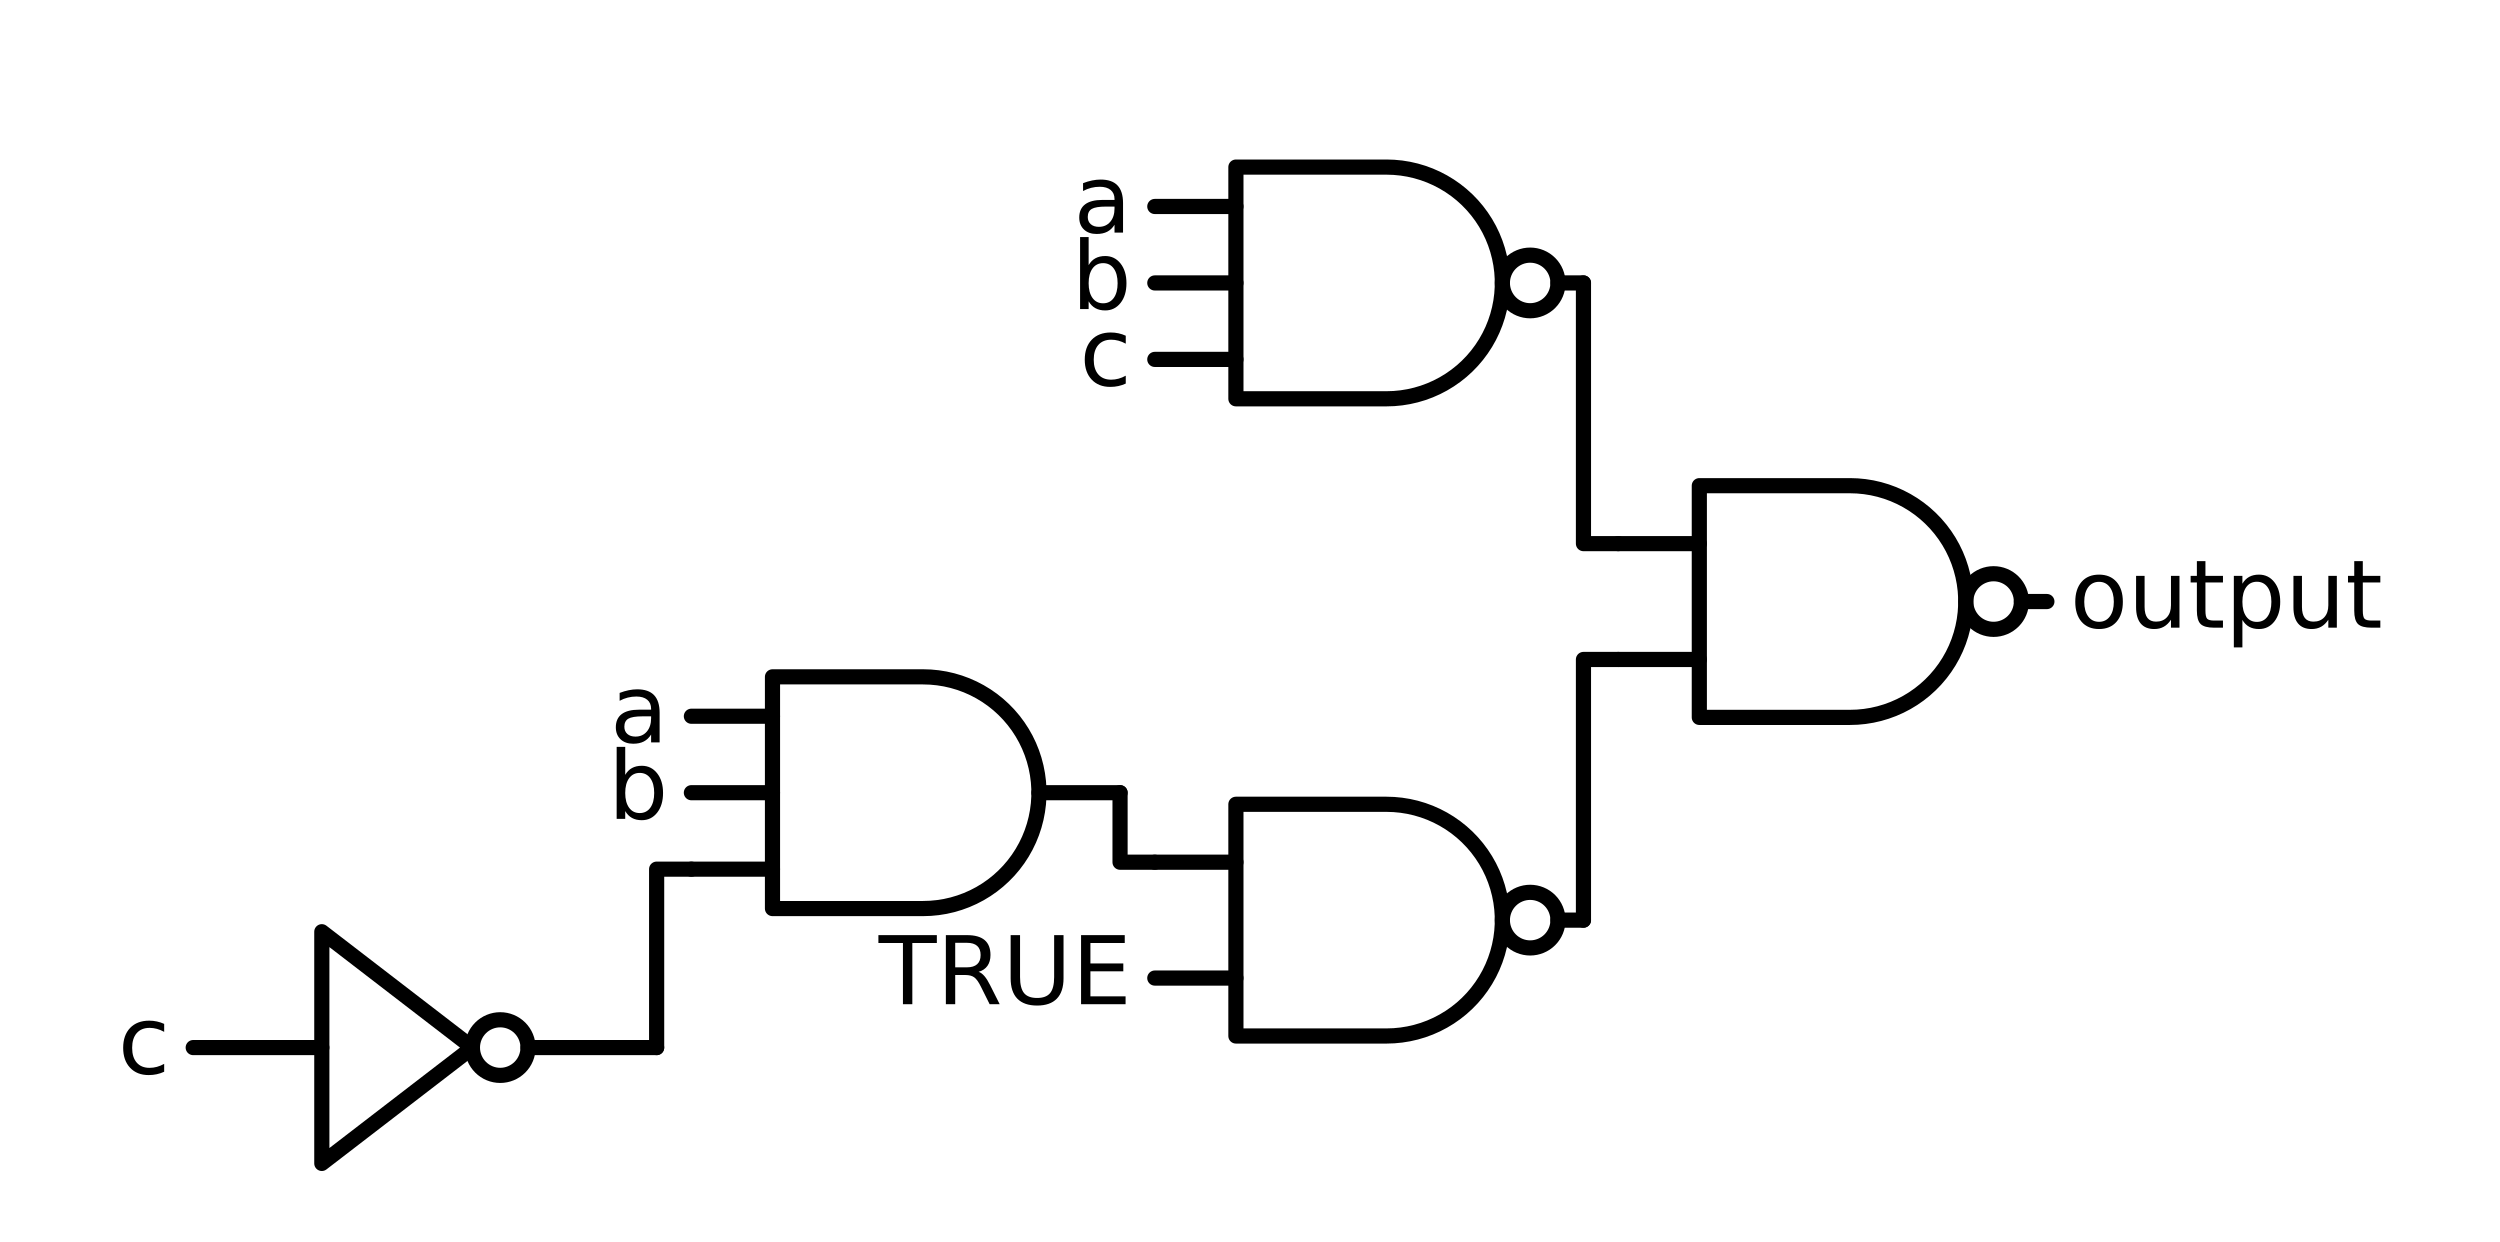
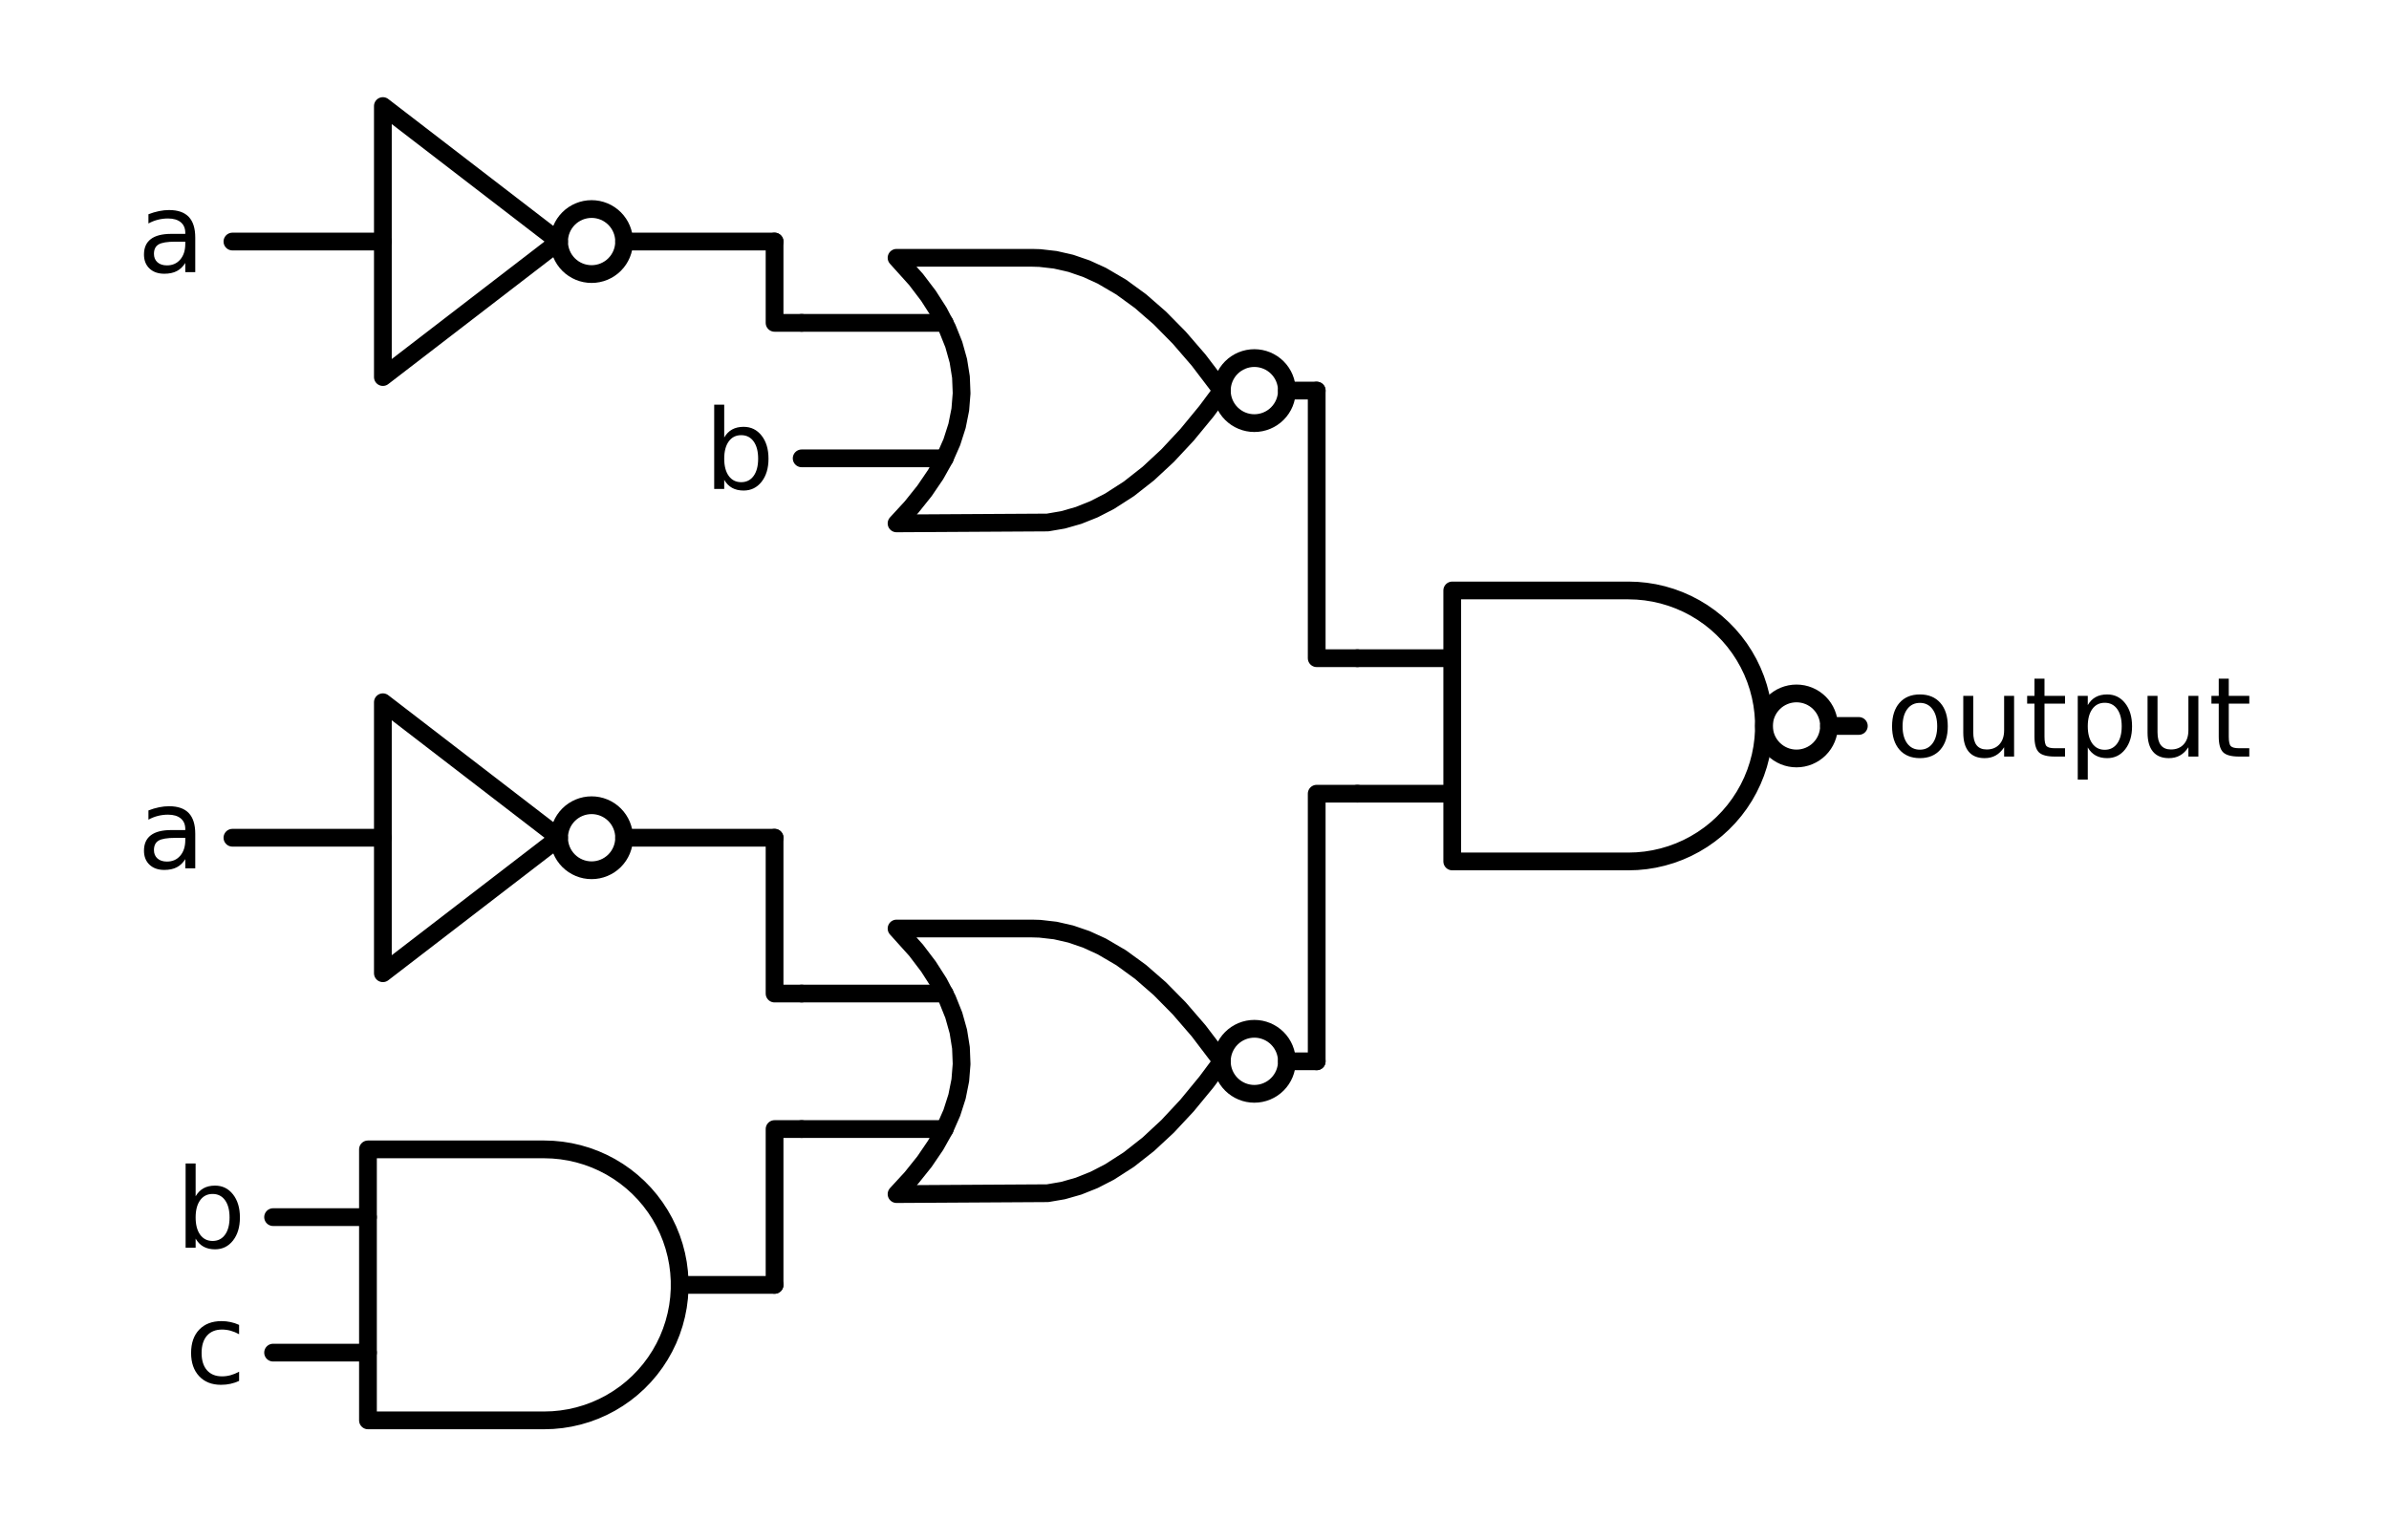
- <svg xmlns="http://www.w3.org/2000/svg" xmlns:xlink="http://www.w3.org/1999/xlink" width="329.782pt" height="163.728pt" viewBox="0 0 329.782 163.728" version="1.1">
+ <svg xmlns="http://www.w3.org/2000/svg" xmlns:xlink="http://www.w3.org/1999/xlink" width="269.111pt" height="173.52pt" viewBox="0 0 269.111 173.52" version="1.1">
  <defs>
    <style type="text/css">*{stroke-linejoin: round; stroke-linecap: butt}</style>
  </defs>
  <g id="figure_1">
    <g id="patch_1">
-       <path d="M 0 163.728  L 329.782 163.728  L 329.782 0  L 0 0  L 0 163.728  z " style="fill: none" />
+       <path d="M 0 173.52  L 269.111 173.52  L 269.111 0  L 0 0  L 0 173.52  z " style="fill: none" />
    </g>
    <g id="axes_1">
      <g id="patch_2">
-         <path d="M 262.98 83.019  C 263.953 83.019 264.886 82.632 265.573 81.944  C 266.261 81.257 266.648 80.324 266.648 79.351  C 266.648 78.378 266.261 77.445 265.573 76.757  C 264.886 76.07 263.953 75.683 262.98 75.683  C 262.007 75.683 261.074 76.07 260.386 76.757  C 259.698 77.445 259.312 78.378 259.312 79.351  C 259.312 80.324 259.698 81.257 260.386 81.944  C 261.074 82.632 262.007 83.019 262.98 83.019  L 262.98 83.019  z " clip-path="url(#p218479d188)" style="fill: none; stroke: #000000; stroke-width: 2; stroke-linejoin: miter" />
+         <path d="M 202.368 85.462  C 203.34 85.462 204.272 85.076 204.959 84.389  C 205.646 83.702 206.032 82.77 206.032 81.798  C 206.032 80.826 205.646 79.894 204.959 79.207  C 204.272 78.52 203.34 78.134 202.368 78.134  C 201.396 78.134 200.464 78.52 199.777 79.207  C 199.09 79.894 198.704 80.826 198.704 81.798  C 198.704 82.77 199.09 83.702 199.777 84.389  C 200.464 85.076 201.396 85.462 202.368 85.462  L 202.368 85.462  z " clip-path="url(#pcaa0f911e6)" style="fill: none; stroke: #000000; stroke-width: 2; stroke-linejoin: miter" />
      </g>
      <g id="patch_3">
-         <path d="M 201.849 40.992  C 202.822 40.992 203.755 40.605 204.443 39.917  C 205.131 39.229 205.517 38.296 205.517 37.324  C 205.517 36.351 205.131 35.418 204.443 34.73  C 203.755 34.042 202.822 33.656 201.849 33.656  C 200.877 33.656 199.944 34.042 199.256 34.73  C 198.568 35.418 198.182 36.351 198.182 37.324  C 198.182 38.296 198.568 39.229 199.256 39.917  C 199.944 40.605 200.877 40.992 201.849 40.992  L 201.849 40.992  z " clip-path="url(#p218479d188)" style="fill: none; stroke: #000000; stroke-width: 2; stroke-linejoin: miter" />
+         <path d="M 141.298 47.676  C 142.27 47.676 143.202 47.289 143.889 46.602  C 144.577 45.915 144.963 44.983 144.963 44.011  C 144.963 43.04 144.577 42.108 143.889 41.42  C 143.202 40.733 142.27 40.347 141.298 40.347  C 140.327 40.347 139.395 40.733 138.708 41.42  C 138.02 42.108 137.634 43.04 137.634 44.011  C 137.634 44.983 138.02 45.915 138.708 46.602  C 139.395 47.289 140.327 47.676 141.298 47.676  L 141.298 47.676  z " clip-path="url(#pcaa0f911e6)" style="fill: none; stroke: #000000; stroke-width: 2; stroke-linejoin: miter" />
      </g>
      <g id="patch_4">
-         <path d="M 201.849 125.046  C 202.822 125.046 203.755 124.659 204.443 123.972  C 205.131 123.284 205.517 122.351 205.517 121.378  C 205.517 120.405 205.131 119.472 204.443 118.784  C 203.755 118.097 202.822 117.71 201.849 117.71  C 200.877 117.71 199.944 118.097 199.256 118.784  C 198.568 119.472 198.182 120.405 198.182 121.378  C 198.182 122.351 198.568 123.284 199.256 123.972  C 199.944 124.659 200.877 125.046 201.849 125.046  L 201.849 125.046  z " clip-path="url(#p218479d188)" style="fill: none; stroke: #000000; stroke-width: 2; stroke-linejoin: miter" />
+         <path d="M 66.641 30.881  C 67.613 30.881 68.545 30.495 69.232 29.808  C 69.919 29.121 70.305 28.189 70.305 27.217  C 70.305 26.245 69.919 25.313 69.232 24.626  C 68.545 23.939 67.613 23.553 66.641 23.553  C 65.669 23.553 64.737 23.939 64.05 24.626  C 63.363 25.313 62.977 26.245 62.977 27.217  C 62.977 28.189 63.363 29.121 64.05 29.808  C 64.737 30.495 65.669 30.881 66.641 30.881  L 66.641 30.881  z " clip-path="url(#pcaa0f911e6)" style="fill: none; stroke: #000000; stroke-width: 2; stroke-linejoin: miter" />
      </g>
      <g id="patch_5">
-         <path d="M 65.987 141.857  C 66.96 141.857 67.893 141.47 68.581 140.782  C 69.268 140.095 69.655 139.162 69.655 138.189  C 69.655 137.216 69.268 136.283 68.581 135.595  C 67.893 134.908 66.96 134.521 65.987 134.521  C 65.014 134.521 64.081 134.908 63.394 135.595  C 62.706 136.283 62.319 137.216 62.319 138.189  C 62.319 139.162 62.706 140.095 63.394 140.782  C 64.081 141.47 65.014 141.857 65.987 141.857  L 65.987 141.857  z " clip-path="url(#p218479d188)" style="fill: none; stroke: #000000; stroke-width: 2; stroke-linejoin: miter" />
+         <path d="M 141.298 123.249  C 142.27 123.249 143.202 122.863 143.889 122.176  C 144.577 121.489 144.963 120.557 144.963 119.585  C 144.963 118.613 144.577 117.681 143.889 116.994  C 143.202 116.307 142.27 115.921 141.298 115.921  C 140.327 115.921 139.395 116.307 138.708 116.994  C 138.02 117.681 137.634 118.613 137.634 119.585  C 137.634 120.557 138.02 121.489 138.708 122.176  C 139.395 122.863 140.327 123.249 141.298 123.249  L 141.298 123.249  z " clip-path="url(#pcaa0f911e6)" style="fill: none; stroke: #000000; stroke-width: 2; stroke-linejoin: miter" />
+       </g>
+       <g id="patch_6">
+         <path d="M 66.641 98.058  C 67.613 98.058 68.545 97.672 69.232 96.985  C 69.919 96.298 70.305 95.365 70.305 94.394  C 70.305 93.422 69.919 92.49 69.232 91.803  C 68.545 91.116 67.613 90.73 66.641 90.73  C 65.669 90.73 64.737 91.116 64.05 91.803  C 63.363 92.49 62.977 93.422 62.977 94.394  C 62.977 95.365 63.363 96.298 64.05 96.985  C 64.737 97.672 65.669 98.058 66.641 98.058  L 66.641 98.058  z " clip-path="url(#pcaa0f911e6)" style="fill: none; stroke: #000000; stroke-width: 2; stroke-linejoin: miter" />
      </g>
      <g id="line2d_1">
-         <path d="M 244.029 94.633  L 245.009 94.602  L 245.984 94.508  L 246.951 94.352  L 247.906 94.134  L 248.845 93.855  L 249.764 93.517  L 250.66 93.12  L 251.529 92.667  L 252.367 92.159  L 253.17 91.599  L 253.936 90.988  L 254.661 90.329  L 255.343 89.625  L 255.978 88.879  L 256.564 88.094  L 257.098 87.273  L 257.579 86.42  L 258.004 85.537  L 258.372 84.629  L 258.68 83.699  L 258.929 82.752  L 259.116 81.79  L 259.241 80.818  L 259.304 79.841  L 259.304 78.861  L 259.241 77.883  L 259.116 76.912  L 258.929 75.95  L 258.68 75.003  L 258.372 74.073  L 258.004 73.165  L 257.579 72.282  L 257.098 71.428  L 256.564 70.607  L 255.978 69.822  L 255.343 69.076  L 254.661 68.373  L 253.936 67.714  L 253.17 67.103  L 252.367 66.543  L 251.529 66.035  L 250.66 65.582  L 249.764 65.185  L 248.845 64.847  L 247.906 64.568  L 246.951 64.35  L 245.984 64.194  L 245.009 64.1  L 244.029 64.068  L 244.029 64.068  L 224.162 64.068  L 224.162 79.351  L 224.162 94.633  L 244.029 94.633  " clip-path="url(#p218479d188)" style="fill: none; stroke: #000000; stroke-width: 2; stroke-linecap: round" />
+         <path d="M 183.436 97.065  L 184.415 97.034  L 185.389 96.94  L 186.355 96.784  L 187.309 96.566  L 188.247 96.288  L 189.166 95.95  L 190.061 95.554  L 190.928 95.101  L 191.765 94.594  L 192.568 94.034  L 193.333 93.423  L 194.058 92.765  L 194.739 92.062  L 195.373 91.317  L 195.958 90.533  L 196.492 89.713  L 196.972 88.86  L 197.397 87.978  L 197.764 87.071  L 198.073 86.142  L 198.321 85.195  L 198.508 84.235  L 198.633 83.264  L 198.696 82.287  L 198.696 81.309  L 198.633 80.332  L 198.508 79.361  L 198.321 78.401  L 198.073 77.454  L 197.764 76.525  L 197.397 75.618  L 196.972 74.736  L 196.492 73.884  L 195.958 73.063  L 195.373 72.279  L 194.739 71.534  L 194.058 70.831  L 193.333 70.173  L 192.568 69.563  L 191.765 69.003  L 190.928 68.495  L 190.061 68.043  L 189.166 67.647  L 188.247 67.309  L 187.309 67.03  L 186.355 66.812  L 185.389 66.656  L 184.415 66.562  L 183.436 66.531  L 183.436 66.531  L 163.589 66.531  L 163.589 81.798  L 163.589 97.065  L 183.436 97.065  " clip-path="url(#pcaa0f911e6)" style="fill: none; stroke: #000000; stroke-width: 2; stroke-linecap: round" />
      </g>
      <g id="line2d_2">
-         <path d="M 213.464 86.992  L 224.162 86.992  " clip-path="url(#p218479d188)" style="fill: none; stroke: #000000; stroke-width: 2; stroke-linecap: round" />
+         <path d="M 152.902 89.432  L 163.589 89.432  " clip-path="url(#pcaa0f911e6)" style="fill: none; stroke: #000000; stroke-width: 2; stroke-linecap: round" />
      </g>
      <g id="line2d_3">
-         <path d="M 213.464 71.71  L 224.162 71.71  " clip-path="url(#p218479d188)" style="fill: none; stroke: #000000; stroke-width: 2; stroke-linecap: round" />
+         <path d="M 152.902 74.164  L 163.589 74.164  " clip-path="url(#pcaa0f911e6)" style="fill: none; stroke: #000000; stroke-width: 2; stroke-linecap: round" />
      </g>
      <g id="line2d_4">
-         <path d="M 266.648 79.351  L 270.01 79.351  " clip-path="url(#p218479d188)" style="fill: none; stroke: #000000; stroke-width: 2; stroke-linecap: round" />
+         <path d="M 206.032 81.798  L 209.391 81.798  " clip-path="url(#pcaa0f911e6)" style="fill: none; stroke: #000000; stroke-width: 2; stroke-linecap: round" />
      </g>
      <g id="line2d_5">
-         <path d="M 182.899 52.606  L 183.878 52.575  L 184.853 52.481  L 185.82 52.324  L 186.775 52.106  L 187.715 51.828  L 188.634 51.489  L 189.53 51.093  L 190.398 50.64  L 191.236 50.132  L 192.04 49.571  L 192.806 48.961  L 193.531 48.302  L 194.212 47.598  L 194.847 46.852  L 195.433 46.067  L 195.968 45.246  L 196.449 44.392  L 196.874 43.51  L 197.241 42.602  L 197.55 41.672  L 197.798 40.724  L 197.986 39.763  L 198.111 38.791  L 198.174 37.814  L 198.174 36.834  L 198.111 35.856  L 197.986 34.885  L 197.798 33.923  L 197.55 32.975  L 197.241 32.046  L 196.874 31.138  L 196.449 30.255  L 195.968 29.401  L 195.433 28.58  L 194.847 27.795  L 194.212 27.049  L 193.531 26.345  L 192.806 25.687  L 192.04 25.076  L 191.236 24.516  L 190.398 24.008  L 189.53 23.555  L 188.634 23.158  L 187.715 22.82  L 186.775 22.541  L 185.82 22.323  L 184.853 22.167  L 183.878 22.073  L 182.899 22.041  L 182.899 22.041  L 163.032 22.041  L 163.032 37.324  L 163.032 52.606  L 182.899 52.606  " clip-path="url(#p218479d188)" style="fill: none; stroke: #000000; stroke-width: 2; stroke-linecap: round" />
+         <path d="M 100.993 58.973  L 118.005 58.874  L 119.75 58.575  L 121.494 58.076  L 123.239 57.378  L 124.984 56.481  L 127.165 55.079  L 129.346 53.365  L 131.527 51.34  L 133.708 49.003  L 135.889 46.354  L 137.634 44.011  L 137.634 44.011  L 135.017 40.572  L 132.836 38.048  L 130.655 35.836  L 128.474 33.935  L 126.293 32.346  L 124.112 31.068  L 122.367 30.271  L 120.622 29.672  L 118.877 29.274  L 117.132 29.074  L 116.26 29.049  L 100.993 29.049  L 100.993 29.049  L 103.191 31.492  L 104.583 33.324  L 105.756 35.156  L 106.709 36.988  L 107.442 38.82  L 107.955 40.653  L 108.248 42.485  L 108.321 44.317  L 108.174 46.149  L 107.808 47.981  L 107.222 49.813  L 106.416 51.645  L 105.39 53.477  L 104.144 55.309  L 102.678 57.141  L 100.993 58.973  L 100.993 58.973  " clip-path="url(#pcaa0f911e6)" style="fill: none; stroke: #000000; stroke-width: 2; stroke-linecap: round" />
      </g>
      <g id="line2d_6">
-         <path d="M 152.334 47.41  L 163.032 47.41  " clip-path="url(#p218479d188)" style="fill: none; stroke: #000000; stroke-width: 2; stroke-linecap: round" />
+         <path d="M 90.305 51.645  L 106.416 51.645  " clip-path="url(#pcaa0f911e6)" style="fill: none; stroke: #000000; stroke-width: 2; stroke-linecap: round" />
      </g>
      <g id="line2d_7">
-         <path d="M 152.334 37.324  L 163.032 37.324  " clip-path="url(#p218479d188)" style="fill: none; stroke: #000000; stroke-width: 2; stroke-linecap: round" />
+         <path d="M 90.305 36.378  L 106.416 36.378  " clip-path="url(#pcaa0f911e6)" style="fill: none; stroke: #000000; stroke-width: 2; stroke-linecap: round" />
      </g>
      <g id="line2d_8">
-         <path d="M 152.334 27.237  L 163.032 27.237  " clip-path="url(#p218479d188)" style="fill: none; stroke: #000000; stroke-width: 2; stroke-linecap: round" />
+         <path d="M 144.963 44.011  L 148.321 44.011  " clip-path="url(#pcaa0f911e6)" style="fill: none; stroke: #000000; stroke-width: 2; stroke-linecap: round" />
      </g>
      <g id="line2d_9">
-         <path d="M 205.517 37.324  L 208.879 37.324  " clip-path="url(#p218479d188)" style="fill: none; stroke: #000000; stroke-width: 2; stroke-linecap: round" />
+         <path d="M 26.182 27.217  L 43.129 27.217  M 70.305 27.217  L 87.252 27.217  " clip-path="url(#pcaa0f911e6)" style="fill: none; stroke: #000000; stroke-width: 2; stroke-linecap: round" />
      </g>
      <g id="line2d_10">
-         <path d="M 213.464 71.71  L 208.879 71.71  L 208.879 37.324  " clip-path="url(#p218479d188)" style="fill: none; stroke: #000000; stroke-width: 2; stroke-linecap: round" />
+         <path d="M 43.129 11.95  L 62.977 27.217  L 43.129 42.485  L 43.129 11.95  " clip-path="url(#pcaa0f911e6)" style="fill: none; stroke: #000000; stroke-width: 2; stroke-linecap: round" />
      </g>
      <g id="line2d_11">
-         <path d="M 182.899 136.661  L 183.878 136.629  L 184.853 136.535  L 185.82 136.379  L 186.775 136.161  L 187.715 135.882  L 188.634 135.544  L 189.53 135.147  L 190.398 134.694  L 191.236 134.186  L 192.04 133.626  L 192.806 133.015  L 193.531 132.356  L 194.212 131.653  L 194.847 130.907  L 195.433 130.121  L 195.968 129.3  L 196.449 128.447  L 196.874 127.564  L 197.241 126.656  L 197.55 125.726  L 197.798 124.779  L 197.986 123.817  L 198.111 122.845  L 198.174 121.868  L 198.174 120.888  L 198.111 119.911  L 197.986 118.939  L 197.798 117.977  L 197.55 117.03  L 197.241 116.1  L 196.874 115.192  L 196.449 114.309  L 195.968 113.456  L 195.433 112.635  L 194.847 111.849  L 194.212 111.104  L 193.531 110.4  L 192.806 109.741  L 192.04 109.13  L 191.236 108.57  L 190.398 108.062  L 189.53 107.609  L 188.634 107.212  L 187.715 106.874  L 186.775 106.595  L 185.82 106.377  L 184.853 106.221  L 183.878 106.127  L 182.899 106.095  L 182.899 106.095  L 163.032 106.095  L 163.032 121.378  L 163.032 136.661  L 182.899 136.661  " clip-path="url(#p218479d188)" style="fill: none; stroke: #000000; stroke-width: 2; stroke-linecap: round" />
+         <path d="M 90.305 36.378  L 87.252 36.378  L 87.252 27.217  " clip-path="url(#pcaa0f911e6)" style="fill: none; stroke: #000000; stroke-width: 2; stroke-linecap: round" />
      </g>
      <g id="line2d_12">
-         <path d="M 152.334 129.019  L 163.032 129.019  " clip-path="url(#p218479d188)" style="fill: none; stroke: #000000; stroke-width: 2; stroke-linecap: round" />
+         <path d="M 152.902 74.164  L 148.321 74.164  L 148.321 44.011  " clip-path="url(#pcaa0f911e6)" style="fill: none; stroke: #000000; stroke-width: 2; stroke-linecap: round" />
      </g>
      <g id="line2d_13">
-         <path d="M 152.334 113.737  L 163.032 113.737  " clip-path="url(#p218479d188)" style="fill: none; stroke: #000000; stroke-width: 2; stroke-linecap: round" />
+         <path d="M 100.993 134.547  L 118.005 134.447  L 119.75 134.148  L 121.494 133.65  L 123.239 132.952  L 124.984 132.054  L 127.165 130.652  L 129.346 128.938  L 131.527 126.913  L 133.708 124.576  L 135.889 121.928  L 137.634 119.585  L 137.634 119.585  L 135.017 116.145  L 132.836 113.621  L 130.655 111.409  L 128.474 109.508  L 126.293 107.919  L 124.112 106.642  L 122.367 105.844  L 120.622 105.246  L 118.877 104.847  L 117.132 104.648  L 116.26 104.623  L 100.993 104.623  L 100.993 104.623  L 103.191 107.066  L 104.583 108.898  L 105.756 110.73  L 106.709 112.562  L 107.442 114.394  L 107.955 116.226  L 108.248 118.058  L 108.321 119.89  L 108.174 121.722  L 107.808 123.554  L 107.222 125.386  L 106.416 127.219  L 105.39 129.051  L 104.144 130.883  L 102.678 132.715  L 100.993 134.547  L 100.993 134.547  " clip-path="url(#pcaa0f911e6)" style="fill: none; stroke: #000000; stroke-width: 2; stroke-linecap: round" />
      </g>
      <g id="line2d_14">
-         <path d="M 205.517 121.378  L 208.879 121.378  " clip-path="url(#p218479d188)" style="fill: none; stroke: #000000; stroke-width: 2; stroke-linecap: round" />
+         <path d="M 90.305 127.219  L 106.416 127.219  " clip-path="url(#pcaa0f911e6)" style="fill: none; stroke: #000000; stroke-width: 2; stroke-linecap: round" />
      </g>
      <g id="line2d_15">
-         <path d="M 121.769 119.85  L 122.748 119.818  L 123.723 119.724  L 124.69 119.568  L 125.645 119.35  L 126.584 119.071  L 127.504 118.733  L 128.399 118.336  L 129.268 117.883  L 130.106 117.375  L 130.909 116.815  L 131.675 116.204  L 132.4 115.545  L 133.082 114.842  L 133.717 114.096  L 134.303 113.311  L 134.837 112.49  L 135.318 111.636  L 135.743 110.753  L 136.111 109.845  L 136.42 108.915  L 136.668 107.968  L 136.855 107.006  L 136.981 106.035  L 137.043 105.057  L 137.043 104.077  L 136.981 103.1  L 136.855 102.128  L 136.668 101.166  L 136.42 100.219  L 136.111 99.289  L 135.743 98.381  L 135.318 97.498  L 134.837 96.645  L 134.303 95.824  L 133.717 95.039  L 133.082 94.293  L 132.4 93.589  L 131.675 92.93  L 130.909 92.319  L 130.106 91.759  L 129.268 91.251  L 128.399 90.798  L 127.504 90.401  L 126.584 90.063  L 125.645 89.784  L 124.69 89.566  L 123.723 89.41  L 122.748 89.316  L 121.769 89.285  L 121.769 89.285  L 101.901 89.285  L 101.901 104.567  L 101.901 119.85  L 121.769 119.85  " clip-path="url(#p218479d188)" style="fill: none; stroke: #000000; stroke-width: 2; stroke-linecap: round" />
+         <path d="M 90.305 111.951  L 106.416 111.951  " clip-path="url(#pcaa0f911e6)" style="fill: none; stroke: #000000; stroke-width: 2; stroke-linecap: round" />
      </g>
      <g id="line2d_16">
-         <path d="M 91.203 114.654  L 101.901 114.654  " clip-path="url(#p218479d188)" style="fill: none; stroke: #000000; stroke-width: 2; stroke-linecap: round" />
+         <path d="M 144.963 119.585  L 148.321 119.585  " clip-path="url(#pcaa0f911e6)" style="fill: none; stroke: #000000; stroke-width: 2; stroke-linecap: round" />
      </g>
      <g id="line2d_17">
-         <path d="M 91.203 104.567  L 101.901 104.567  " clip-path="url(#p218479d188)" style="fill: none; stroke: #000000; stroke-width: 2; stroke-linecap: round" />
+         <path d="M 26.182 94.394  L 43.129 94.394  M 70.305 94.394  L 87.252 94.394  " clip-path="url(#pcaa0f911e6)" style="fill: none; stroke: #000000; stroke-width: 2; stroke-linecap: round" />
      </g>
      <g id="line2d_18">
-         <path d="M 91.203 94.481  L 101.901 94.481  " clip-path="url(#p218479d188)" style="fill: none; stroke: #000000; stroke-width: 2; stroke-linecap: round" />
+         <path d="M 43.129 79.126  L 62.977 94.394  L 43.129 109.661  L 43.129 79.126  " clip-path="url(#pcaa0f911e6)" style="fill: none; stroke: #000000; stroke-width: 2; stroke-linecap: round" />
      </g>
      <g id="line2d_19">
-         <path d="M 137.051 104.567  L 147.749 104.567  " clip-path="url(#p218479d188)" style="fill: none; stroke: #000000; stroke-width: 2; stroke-linecap: round" />
+         <path d="M 90.305 111.951  L 87.252 111.951  L 87.252 94.394  " clip-path="url(#pcaa0f911e6)" style="fill: none; stroke: #000000; stroke-width: 2; stroke-linecap: round" />
      </g>
      <g id="line2d_20">
-         <path d="M 25.488 138.189  L 42.452 138.189  M 69.655 138.189  L 86.619 138.189  " clip-path="url(#p218479d188)" style="fill: none; stroke: #000000; stroke-width: 2; stroke-linecap: round" />
+         <path d="M 61.297 160.043  L 62.276 160.012  L 63.25 159.918  L 64.216 159.762  L 65.17 159.544  L 66.108 159.266  L 67.027 158.928  L 67.922 158.531  L 68.789 158.079  L 69.626 157.571  L 70.429 157.012  L 71.194 156.401  L 71.919 155.743  L 72.6 155.04  L 73.234 154.295  L 73.819 153.511  L 74.353 152.691  L 74.833 151.838  L 75.258 150.956  L 75.625 150.049  L 75.934 149.12  L 76.182 148.173  L 76.369 147.213  L 76.494 146.242  L 76.557 145.265  L 76.557 144.287  L 76.494 143.31  L 76.369 142.339  L 76.182 141.379  L 75.934 140.432  L 75.625 139.503  L 75.258 138.596  L 74.833 137.714  L 74.353 136.862  L 73.819 136.041  L 73.234 135.257  L 72.6 134.512  L 71.919 133.809  L 71.194 133.151  L 70.429 132.541  L 69.626 131.981  L 68.789 131.473  L 67.922 131.021  L 67.027 130.624  L 66.108 130.286  L 65.17 130.008  L 64.216 129.79  L 63.25 129.634  L 62.276 129.54  L 61.297 129.509  L 61.297 129.509  L 41.45 129.509  L 41.45 144.776  L 41.45 160.043  L 61.297 160.043  " clip-path="url(#pcaa0f911e6)" style="fill: none; stroke: #000000; stroke-width: 2; stroke-linecap: round" />
      </g>
      <g id="line2d_21">
-         <path d="M 42.452 122.906  L 62.319 138.189  L 42.452 153.471  L 42.452 122.906  " clip-path="url(#p218479d188)" style="fill: none; stroke: #000000; stroke-width: 2; stroke-linecap: round" />
+         <path d="M 30.763 152.41  L 41.45 152.41  " clip-path="url(#pcaa0f911e6)" style="fill: none; stroke: #000000; stroke-width: 2; stroke-linecap: round" />
      </g>
      <g id="line2d_22">
-         <path d="M 91.203 114.654  L 86.619 114.654  L 86.619 138.189  " clip-path="url(#p218479d188)" style="fill: none; stroke: #000000; stroke-width: 2; stroke-linecap: round" />
+         <path d="M 30.763 137.142  L 41.45 137.142  " clip-path="url(#pcaa0f911e6)" style="fill: none; stroke: #000000; stroke-width: 2; stroke-linecap: round" />
      </g>
      <g id="line2d_23">
-         <path d="M 152.334 113.737  L 147.749 113.737  L 147.749 104.567  " clip-path="url(#p218479d188)" style="fill: none; stroke: #000000; stroke-width: 2; stroke-linecap: round" />
+         <path d="M 76.565 144.776  L 87.252 144.776  " clip-path="url(#pcaa0f911e6)" style="fill: none; stroke: #000000; stroke-width: 2; stroke-linecap: round" />
      </g>
      <g id="line2d_24">
-         <path d="M 213.464 86.992  L 208.879 86.992  L 208.879 121.378  " clip-path="url(#p218479d188)" style="fill: none; stroke: #000000; stroke-width: 2; stroke-linecap: round" />
+         <path d="M 90.305 127.219  L 87.252 127.219  L 87.252 144.776  " clip-path="url(#pcaa0f911e6)" style="fill: none; stroke: #000000; stroke-width: 2; stroke-linecap: round" />
+       </g>
+       <g id="line2d_25">
+         <path d="M 152.902 89.432  L 148.321 89.432  L 148.321 119.585  " clip-path="url(#pcaa0f911e6)" style="fill: none; stroke: #000000; stroke-width: 2; stroke-linecap: round" />
      </g>
      <g id="text_1">
-         <g clip-path="url(#p218479d188)">
-           <g transform="translate(273.0663 82.80008) scale(0.125 -0.125)">
+         <g clip-path="url(#pcaa0f911e6)">
+           <g transform="translate(212.4444 85.24732) scale(0.125 -0.125)">
            <defs>
              <path id="DejaVuSans-6f" d="M 1959 3097  Q 1497 3097 1228 2736  Q 959 2375 959 1747  Q 959 1119 1226 758  Q 1494 397 1959 397  Q 2419 397 2687 759  Q 2956 1122 2956 1747  Q 2956 2369 2687 2733  Q 2419 3097 1959 3097  z M 1959 3584  Q 2709 3584 3137 3096  Q 3566 2609 3566 1747  Q 3566 888 3137 398  Q 2709 -91 1959 -91  Q 1206 -91 779 398  Q 353 888 353 1747  Q 353 2609 779 3096  Q 1206 3584 1959 3584  z " transform="scale(0.015625)" />
              <path id="DejaVuSans-75" d="M 544 1381  L 544 3500  L 1119 3500  L 1119 1403  Q 1119 906 1312 657  Q 1506 409 1894 409  Q 2359 409 2629 706  Q 2900 1003 2900 1516  L 2900 3500  L 3475 3500  L 3475 0  L 2900 0  L 2900 538  Q 2691 219 2414 64  Q 2138 -91 1772 -91  Q 1169 -91 856 284  Q 544 659 544 1381  z M 1991 3584  L 1991 3584  z " transform="scale(0.015625)" />
              <path id="DejaVuSans-74" d="M 1172 4494  L 1172 3500  L 2356 3500  L 2356 3053  L 1172 3053  L 1172 1153  Q 1172 725 1289 603  Q 1406 481 1766 481  L 2356 481  L 2356 0  L 1766 0  Q 1100 0 847 248  Q 594 497 594 1153  L 594 3053  L 172 3053  L 172 3500  L 594 3500  L 594 4494  L 1172 4494  z " transform="scale(0.015625)" />
              <path id="DejaVuSans-70" d="M 1159 525  L 1159 -1331  L 581 -1331  L 581 3500  L 1159 3500  L 1159 2969  Q 1341 3281 1617 3432  Q 1894 3584 2278 3584  Q 2916 3584 3314 3078  Q 3713 2572 3713 1747  Q 3713 922 3314 415  Q 2916 -91 2278 -91  Q 1894 -91 1617 61  Q 1341 213 1159 525  z M 3116 1747  Q 3116 2381 2855 2742  Q 2594 3103 2138 3103  Q 1681 3103 1420 2742  Q 1159 2381 1159 1747  Q 1159 1113 1420 752  Q 1681 391 2138 391  Q 2594 391 2855 752  Q 3116 1113 3116 1747  z " transform="scale(0.015625)" />
            </defs>
            <use xlink:href="#DejaVuSans-6f" />
            <use xlink:href="#DejaVuSans-75" x="61.182" />
            <use xlink:href="#DejaVuSans-74" x="124.561" />
            <use xlink:href="#DejaVuSans-70" x="163.77" />
            <use xlink:href="#DejaVuSans-75" x="227.246" />
            <use xlink:href="#DejaVuSans-74" x="290.625" />
          </g>
        </g>
      </g>
      <g id="text_2">
-         <g clip-path="url(#p218479d188)">
-           <g transform="translate(141.6171 30.68641) scale(0.125 -0.125)">
+         <g clip-path="url(#pcaa0f911e6)">
+           <g transform="translate(79.3164 55.09425) scale(0.125 -0.125)">
+             <defs>
+               <path id="DejaVuSans-62" d="M 3116 1747  Q 3116 2381 2855 2742  Q 2594 3103 2138 3103  Q 1681 3103 1420 2742  Q 1159 2381 1159 1747  Q 1159 1113 1420 752  Q 1681 391 2138 391  Q 2594 391 2855 752  Q 3116 1113 3116 1747  z M 1159 2969  Q 1341 3281 1617 3432  Q 1894 3584 2278 3584  Q 2916 3584 3314 3078  Q 3713 2572 3713 1747  Q 3713 922 3314 415  Q 2916 -91 2278 -91  Q 1894 -91 1617 61  Q 1341 213 1159 525  L 1159 0  L 581 0  L 581 4863  L 1159 4863  L 1159 2969  z " transform="scale(0.015625)" />
+             </defs>
+             <use xlink:href="#DejaVuSans-62" />
+           </g>
+         </g>
+       </g>
+       <g id="text_3">
+         <g clip-path="url(#pcaa0f911e6)">
+           <g transform="translate(15.46881 30.66645) scale(0.125 -0.125)">
            <defs>
              <path id="DejaVuSans-61" d="M 2194 1759  Q 1497 1759 1228 1600  Q 959 1441 959 1056  Q 959 750 1161 570  Q 1363 391 1709 391  Q 2188 391 2477 730  Q 2766 1069 2766 1631  L 2766 1759  L 2194 1759  z M 3341 1997  L 3341 0  L 2766 0  L 2766 531  Q 2569 213 2275 61  Q 1981 -91 1556 -91  Q 1019 -91 701 211  Q 384 513 384 1019  Q 384 1609 779 1909  Q 1175 2209 1959 2209  L 2766 2209  L 2766 2266  Q 2766 2663 2505 2880  Q 2244 3097 1772 3097  Q 1472 3097 1187 3025  Q 903 2953 641 2809  L 641 3341  Q 956 3463 1253 3523  Q 1550 3584 1831 3584  Q 2591 3584 2966 3190  Q 3341 2797 3341 1997  z " transform="scale(0.015625)" />
            </defs>
            <use xlink:href="#DejaVuSans-61" />
          </g>
        </g>
      </g>
-       <g id="text_3">
-         <g clip-path="url(#p218479d188)">
-           <g transform="translate(141.3417 40.77293) scale(0.125 -0.125)">
-             <defs>
-               <path id="DejaVuSans-62" d="M 3116 1747  Q 3116 2381 2855 2742  Q 2594 3103 2138 3103  Q 1681 3103 1420 2742  Q 1159 2381 1159 1747  Q 1159 1113 1420 752  Q 1681 391 2138 391  Q 2594 391 2855 752  Q 3116 1113 3116 1747  z M 1159 2969  Q 1341 3281 1617 3432  Q 1894 3584 2278 3584  Q 2916 3584 3314 3078  Q 3713 2572 3713 1747  Q 3713 922 3314 415  Q 2916 -91 2278 -91  Q 1894 -91 1617 61  Q 1341 213 1159 525  L 1159 0  L 581 0  L 581 4863  L 1159 4863  L 1159 2969  z " transform="scale(0.015625)" />
-             </defs>
+       <g id="text_4">
+         <g clip-path="url(#pcaa0f911e6)">
+           <g transform="translate(15.46881 97.84291) scale(0.125 -0.125)">
+             <use xlink:href="#DejaVuSans-61" />
+           </g>
+         </g>
+       </g>
+       <g id="text_5">
+         <g clip-path="url(#pcaa0f911e6)">
+           <g transform="translate(19.77363 140.5916) scale(0.125 -0.125)">
            <use xlink:href="#DejaVuSans-62" />
          </g>
        </g>
      </g>
-       <g id="text_4">
-         <g clip-path="url(#p218479d188)">
-           <g transform="translate(142.4042 50.85944) scale(0.125 -0.125)">
+       <g id="text_6">
+         <g clip-path="url(#pcaa0f911e6)">
+           <g transform="translate(20.83613 155.8589) scale(0.125 -0.125)">
            <defs>
              <path id="DejaVuSans-63" d="M 3122 3366  L 3122 2828  Q 2878 2963 2633 3030  Q 2388 3097 2138 3097  Q 1578 3097 1268 2742  Q 959 2388 959 1747  Q 959 1106 1268 751  Q 1578 397 2138 397  Q 2388 397 2633 464  Q 2878 531 3122 666  L 3122 134  Q 2881 22 2623 -34  Q 2366 -91 2075 -91  Q 1284 -91 818 406  Q 353 903 353 1747  Q 353 2603 823 3093  Q 1294 3584 2113 3584  Q 2378 3584 2631 3529  Q 2884 3475 3122 3366  z " transform="scale(0.015625)" />
            </defs>
            <use xlink:href="#DejaVuSans-63" />
          </g>
        </g>
      </g>
-       <g id="text_5">
-         <g clip-path="url(#p218479d188)">
-           <g transform="translate(115.9101 132.4685) scale(0.125 -0.125)">
-             <defs>
-               <path id="DejaVuSans-54" d="M -19 4666  L 3928 4666  L 3928 4134  L 2272 4134  L 2272 0  L 1638 0  L 1638 4134  L -19 4134  L -19 4666  z " transform="scale(0.015625)" />
-               <path id="DejaVuSans-52" d="M 2841 2188  Q 3044 2119 3236 1894  Q 3428 1669 3622 1275  L 4263 0  L 3584 0  L 2988 1197  Q 2756 1666 2539 1819  Q 2322 1972 1947 1972  L 1259 1972  L 1259 0  L 628 0  L 628 4666  L 2053 4666  Q 2853 4666 3247 4331  Q 3641 3997 3641 3322  Q 3641 2881 3436 2590  Q 3231 2300 2841 2188  z M 1259 4147  L 1259 2491  L 2053 2491  Q 2509 2491 2742 2702  Q 2975 2913 2975 3322  Q 2975 3731 2742 3939  Q 2509 4147 2053 4147  L 1259 4147  z " transform="scale(0.015625)" />
-               <path id="DejaVuSans-55" d="M 556 4666  L 1191 4666  L 1191 1831  Q 1191 1081 1462 751  Q 1734 422 2344 422  Q 2950 422 3222 751  Q 3494 1081 3494 1831  L 3494 4666  L 4128 4666  L 4128 1753  Q 4128 841 3676 375  Q 3225 -91 2344 -91  Q 1459 -91 1007 375  Q 556 841 556 1753  L 556 4666  z " transform="scale(0.015625)" />
-               <path id="DejaVuSans-45" d="M 628 4666  L 3578 4666  L 3578 4134  L 1259 4134  L 1259 2753  L 3481 2753  L 3481 2222  L 1259 2222  L 1259 531  L 3634 531  L 3634 0  L 628 0  L 628 4666  z " transform="scale(0.015625)" />
-             </defs>
-             <use xlink:href="#DejaVuSans-54" />
-             <use xlink:href="#DejaVuSans-52" x="61.084" />
-             <use xlink:href="#DejaVuSans-55" x="130.566" />
-             <use xlink:href="#DejaVuSans-45" x="203.76" />
-           </g>
-         </g>
-       </g>
-       <g id="text_6">
-         <g clip-path="url(#p218479d188)">
-           <g transform="translate(80.48669 97.92986) scale(0.125 -0.125)">
-             <use xlink:href="#DejaVuSans-61" />
-           </g>
-         </g>
-       </g>
-       <g id="text_7">
-         <g clip-path="url(#p218479d188)">
-           <g transform="translate(80.2113 108.0164) scale(0.125 -0.125)">
-             <use xlink:href="#DejaVuSans-62" />
-           </g>
-         </g>
-       </g>
-       <g id="text_8">
-         <g clip-path="url(#p218479d188)">
-           <g transform="translate(15.55861 141.6381) scale(0.125 -0.125)">
-             <use xlink:href="#DejaVuSans-63" />
-           </g>
-         </g>
-       </g>
    </g>
  </g>
  <defs>
-     <clipPath id="p218479d188">
-       <rect x="7.2" y="7.2" width="315.382" height="149.328" />
+     <clipPath id="pcaa0f911e6">
+       <rect x="7.2" y="7.2" width="254.711" height="159.12" />
    </clipPath>
  </defs>
</svg>
